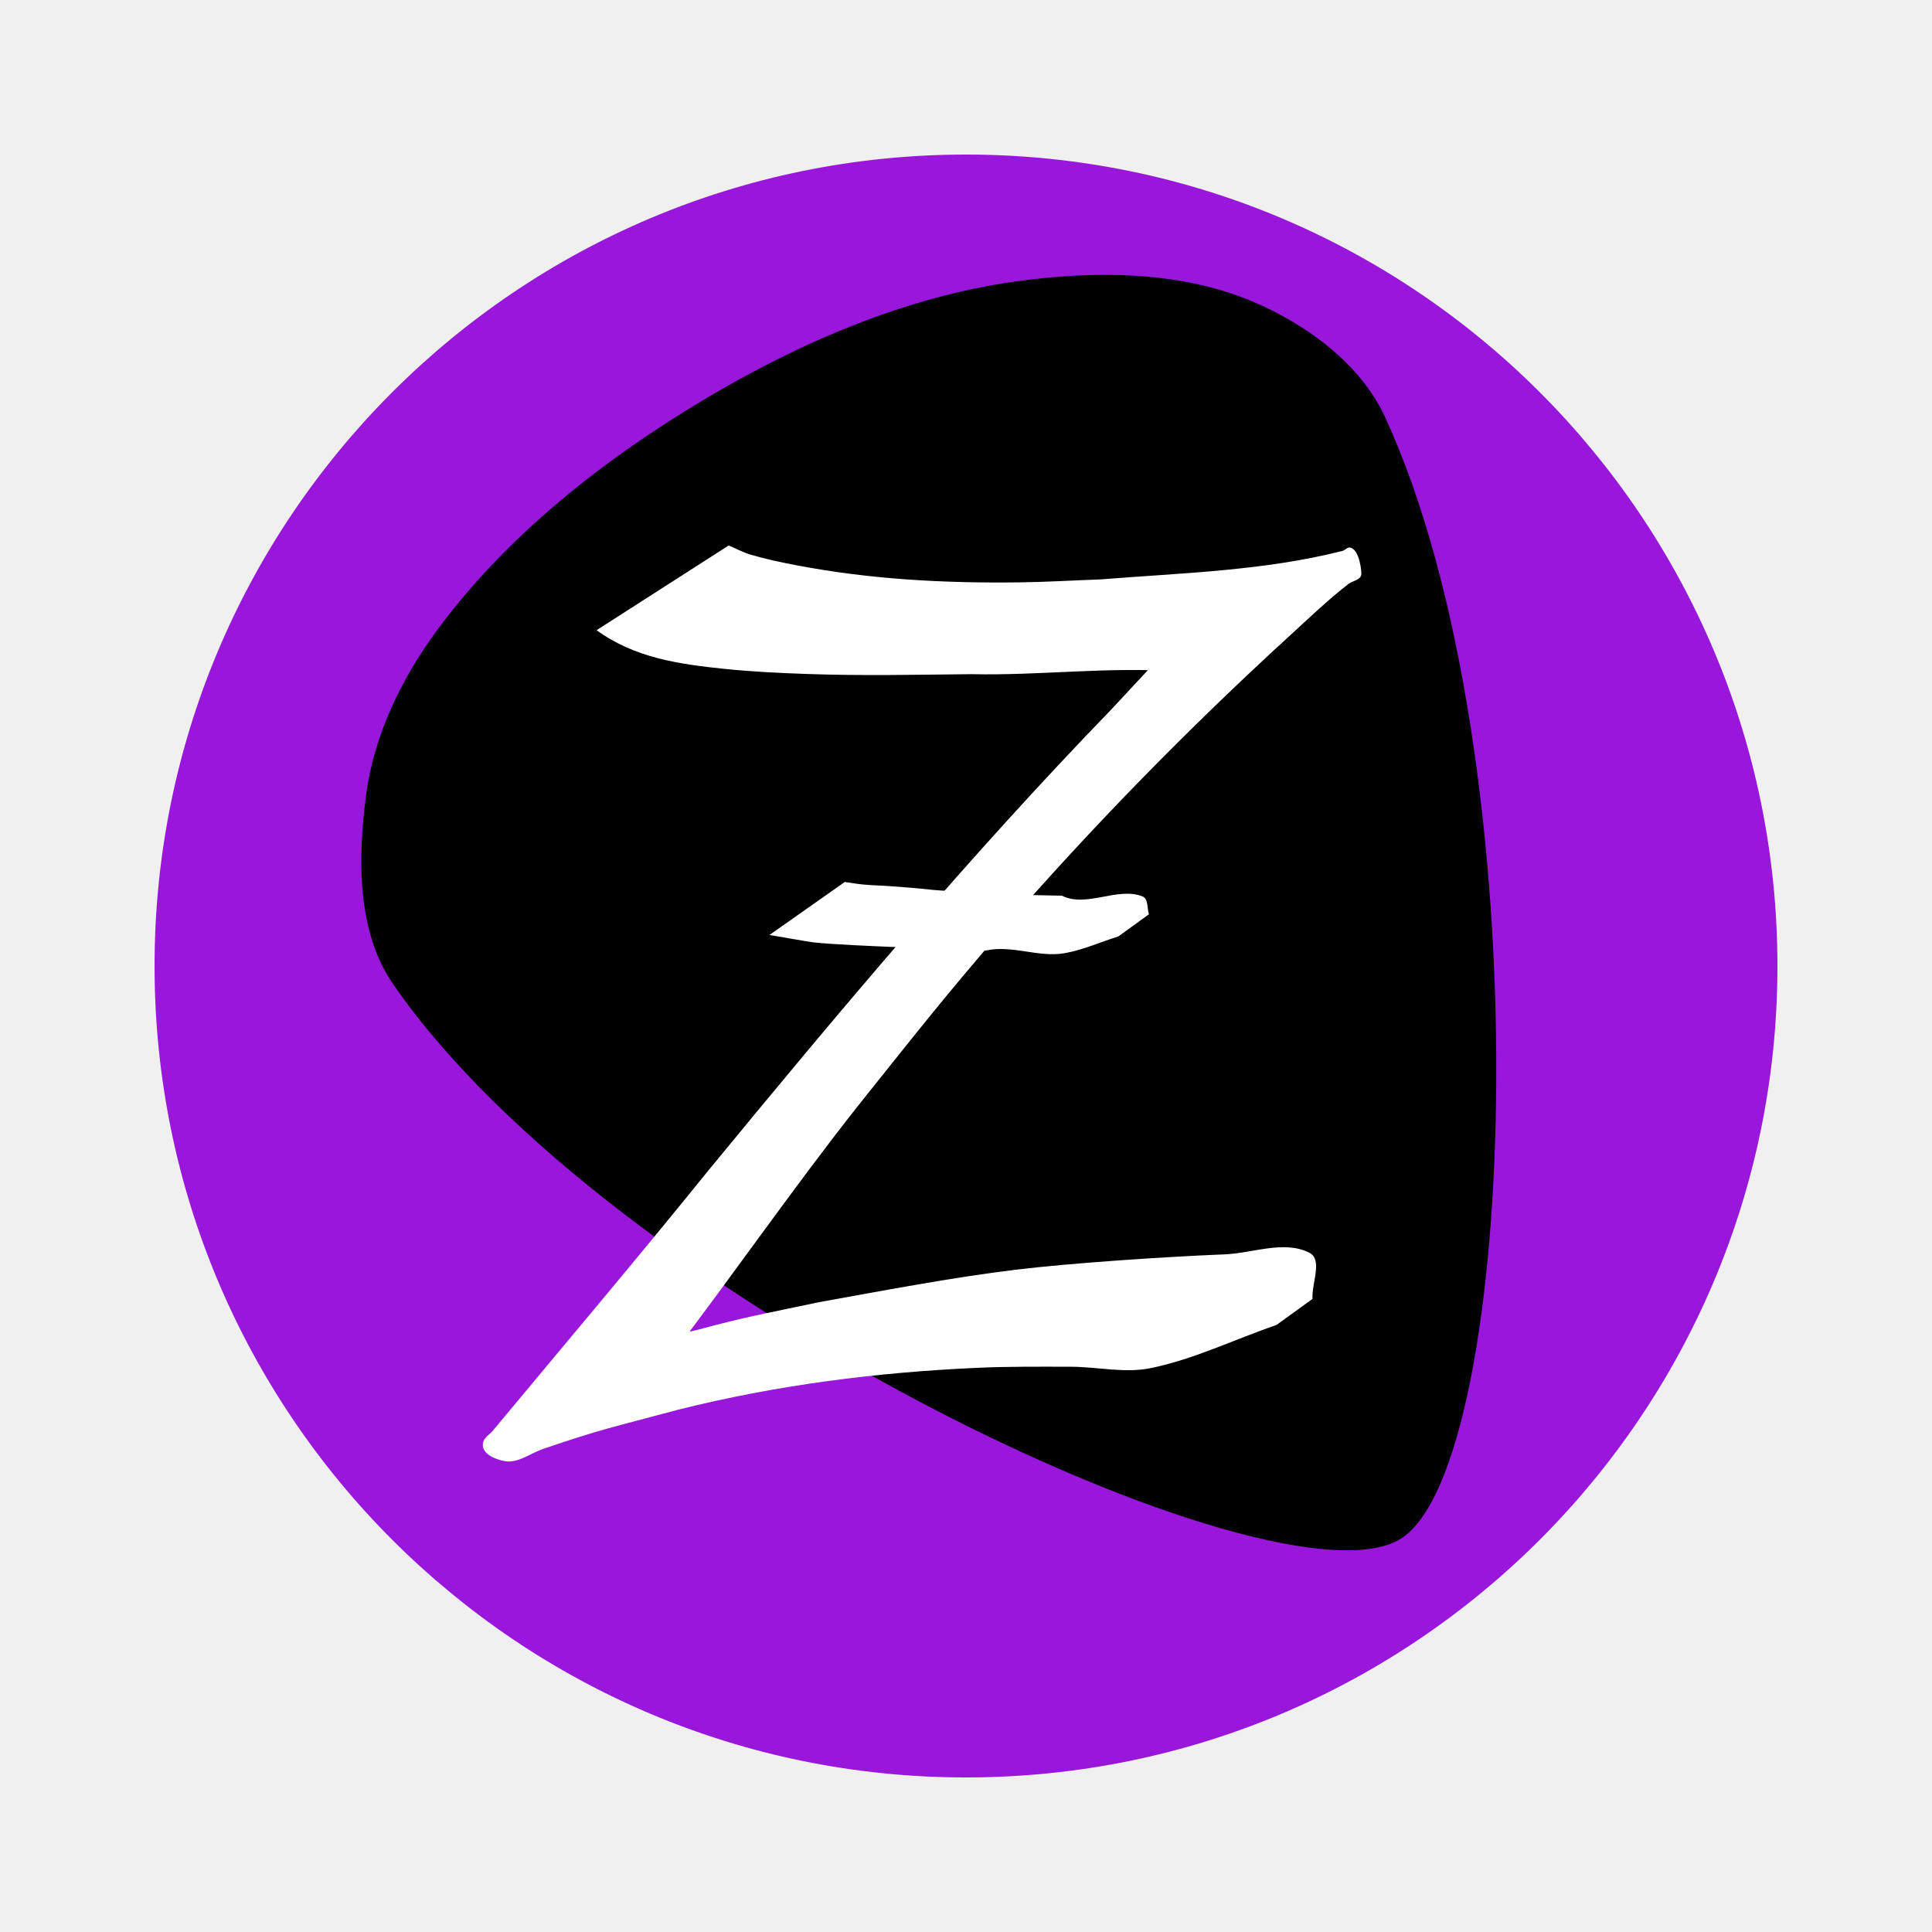
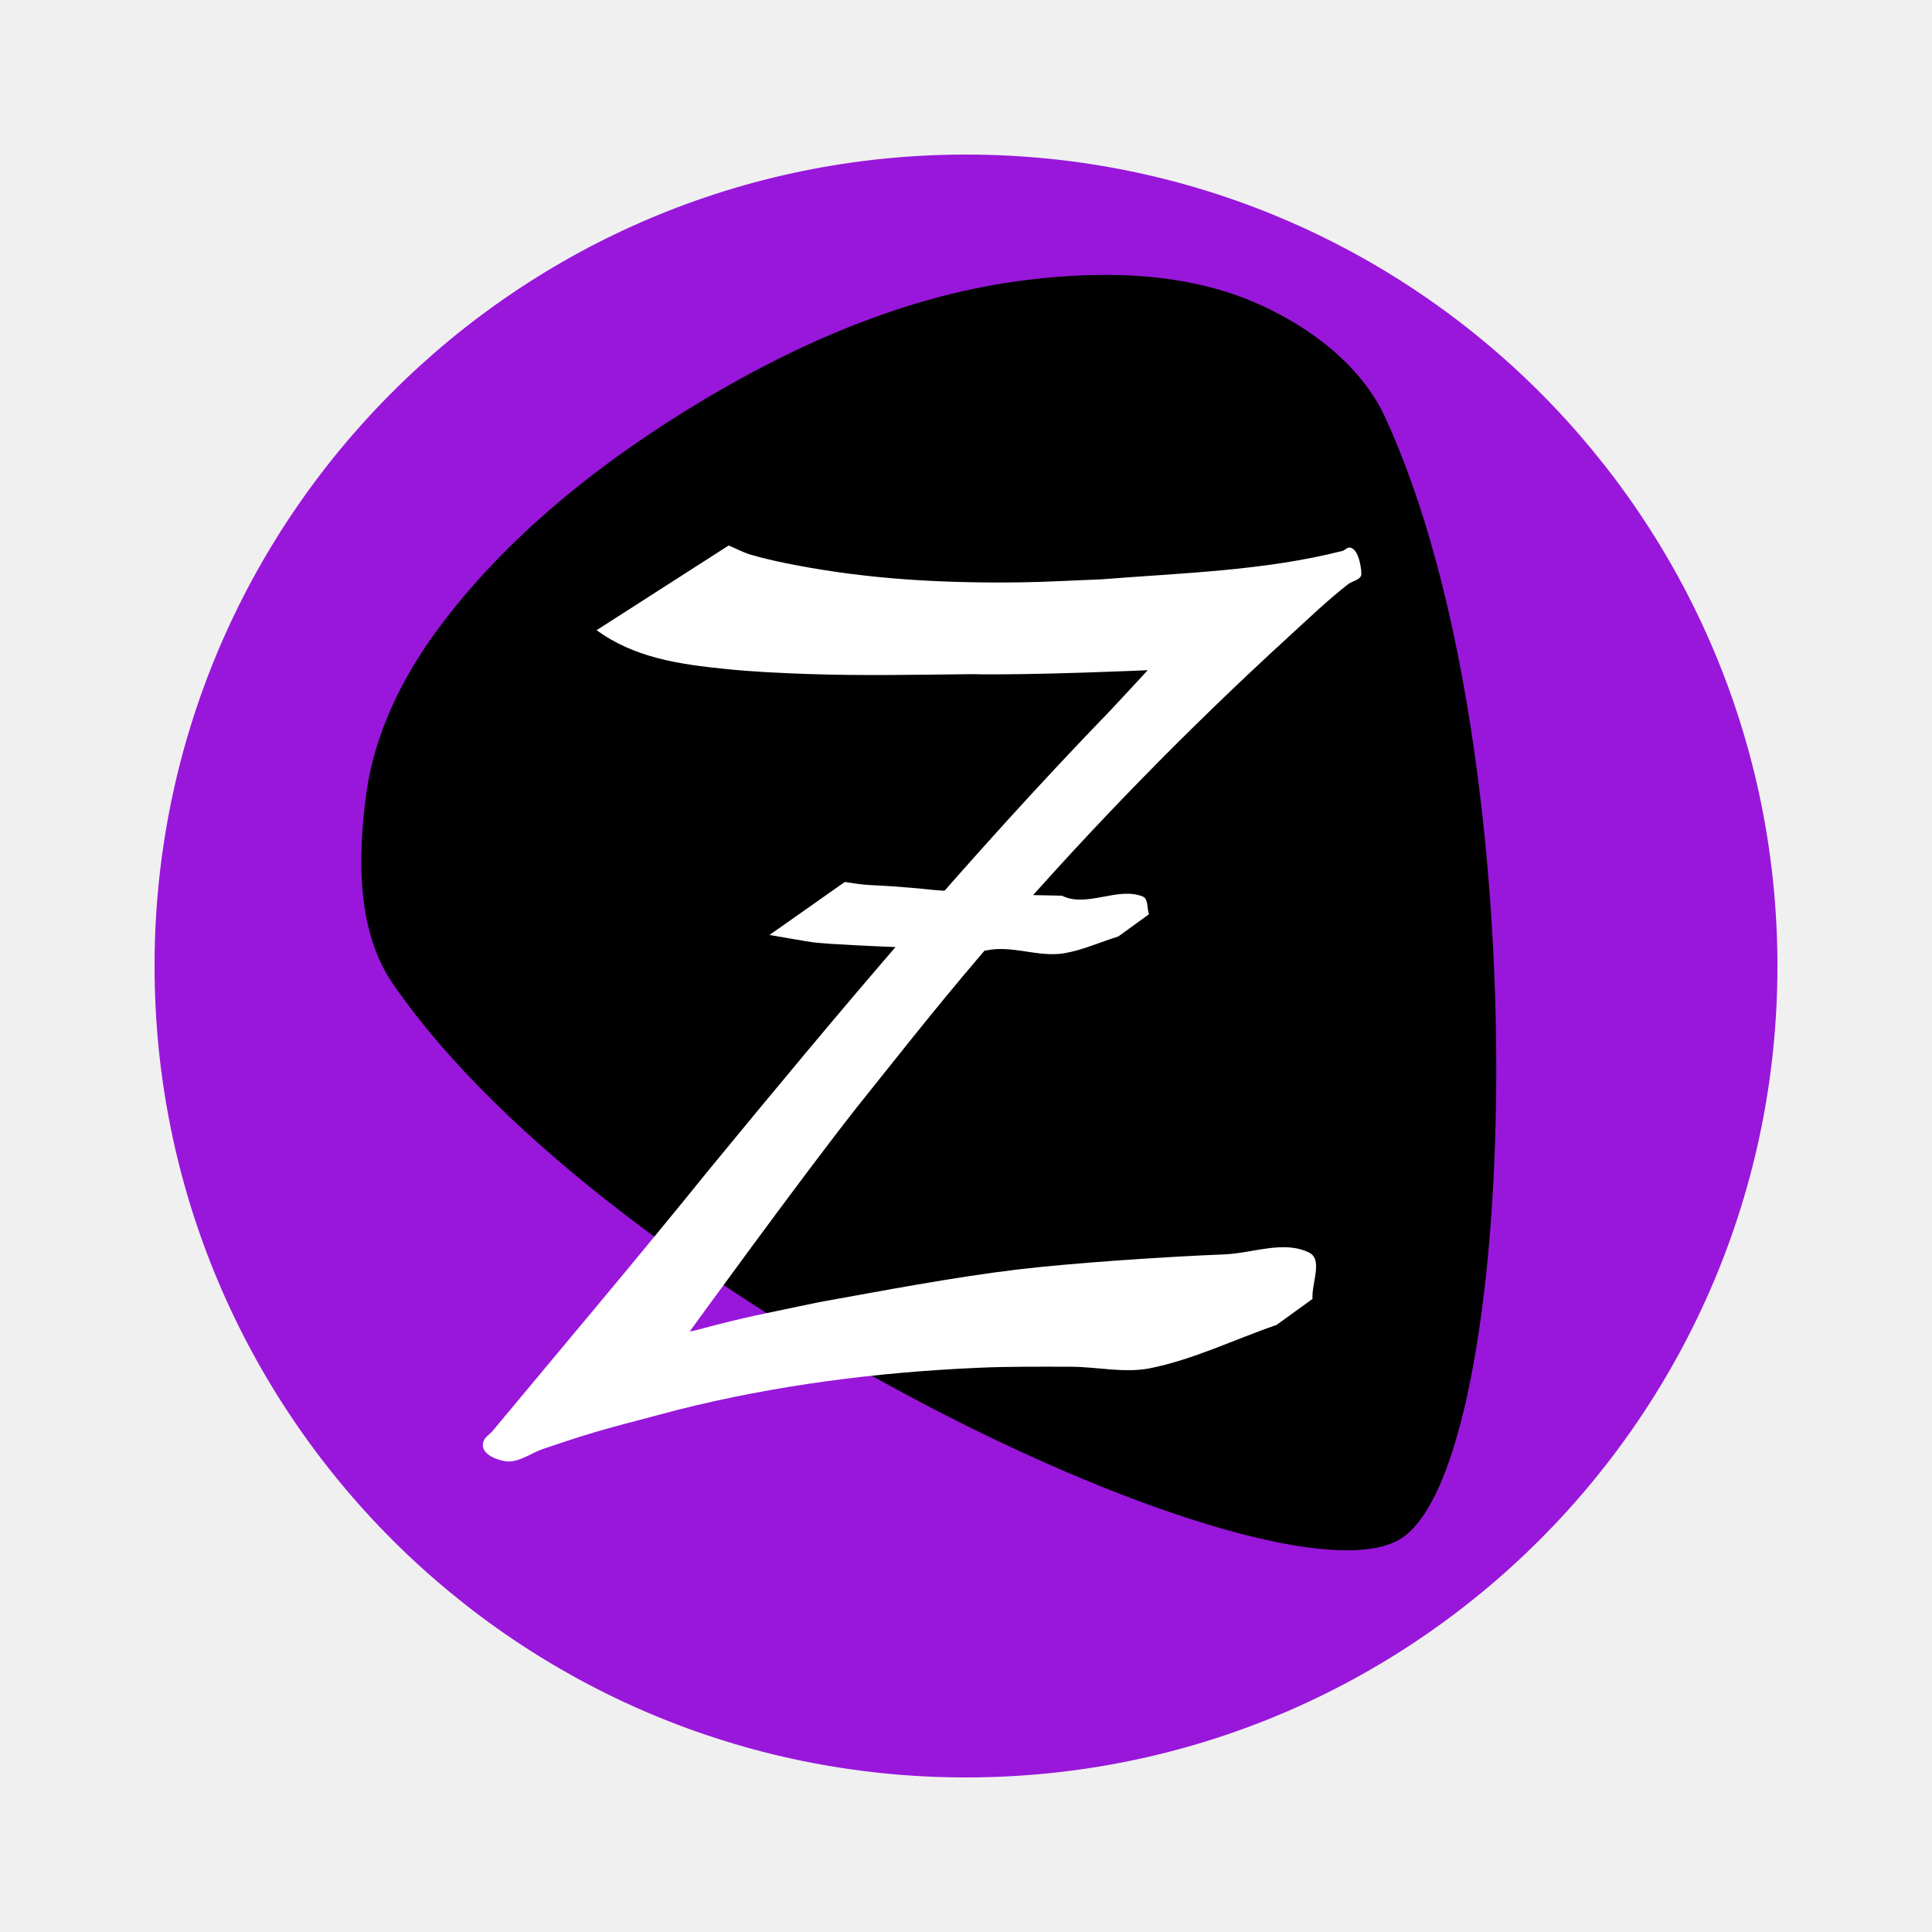
<svg xmlns="http://www.w3.org/2000/svg" width="100mm" height="100mm" viewBox="0 0 100 100" version="1.1" id="svg5">
  <defs id="defs2" />
  <g id="layer1">
    <circle style="fill:#9917da;fill-opacity:1;fill-rule:evenodd;stroke-width:0.436" id="path31-9" cx="50" cy="50" r="42" />
    <g id="g8707" transform="matrix(1.132462,0,0,1.132462,-6.367999,-6.257007)">
      <path style="fill:#000000;fill-opacity:1;stroke:none;stroke-width:0.265;stroke-linecap:butt;stroke-linejoin:miter;stroke-miterlimit:4;stroke-dasharray:none;stroke-opacity:1" d="m 37.79,23.794 c 4.361,-2.603 9.215,-4.701 14.245,-5.403 3.598,-0.503 7.516,-0.494 10.861,0.925 2.452,1.04 4.903,2.836 6.022,5.253 7.185,15.519 6.16,47.984 0.702,51.301 -5.648,3.433 -36.109,-10.946 -46.042,-25.384 -1.66,-2.413 -1.604,-5.801 -1.211,-8.703 0.359,-2.657 1.6,-5.223 3.184,-7.386 3.189,-4.355 7.605,-7.836 12.24,-10.602 z" id="path983-1" />
-       <path style="fill:#ffffff;fill-opacity:1;stroke:none;stroke-width:1.063;stroke-miterlimit:4;stroke-dasharray:none;stroke-opacity:1" id="path8414" d="m 32.893,34.329 c 1.739,1.266 3.765,1.554 5.866,1.77 1.24,0.128 2.487,0.185 3.733,0.23 2.46,0.089 5.058,0.035 7.522,0.009 3.186,0.073 6.393,-0.366 9.577,-0.109 0.055,0.017 0.192,0.104 0.166,0.052 -0.053,-0.106 -0.179,-0.155 -0.261,-0.241 -0.217,-0.227 -0.328,-0.622 -0.633,-0.698 -0.196,-0.049 -0.284,0.287 -0.422,0.435 -0.681,0.725 -1.354,1.458 -2.034,2.184 -6.49,6.702 -12.485,13.857 -18.406,21.06 -3.242,4.016 -6.577,7.954 -9.876,11.923 -0.135,0.153 -0.341,0.265 -0.405,0.459 -0.218,0.657 0.87,0.937 1.194,0.92 0.543,-0.028 1.014,-0.397 1.529,-0.573 2.692,-0.919 3.142,-0.978 6.17,-1.792 4.487,-1.128 9.089,-1.713 13.707,-1.917 1.416,-0.063 2.835,-0.051 4.252,-0.048 1.212,0.003 2.447,0.306 3.635,0.065 1.988,-0.404 3.839,-1.316 5.758,-1.974 0,0 1.647,-1.191 1.647,-1.191 v 0 c -0.049,-0.704 0.484,-1.793 -0.146,-2.112 -1.154,-0.584 -2.587,0.025 -3.879,0.076 -2.628,0.104 -6.944,0.389 -9.519,0.699 -2.906,0.35 -6.127,0.968 -9.019,1.488 -2.696,0.57 -3.223,0.638 -5.637,1.285 -0.439,0.118 -0.968,0.085 -1.307,0.388 -0.213,0.19 -0.078,0.568 -0.083,0.853 -0.003,0.087 -0.016,0.286 0.063,0.252 0.147,-0.064 0.181,-0.265 0.271,-0.397 2.85,-3.739 5.527,-7.61 8.44,-11.303 2.48,-3.097 4.002,-5.06 6.641,-8.093 4.112,-4.727 8.498,-9.207 13.12,-13.436 0.942,-0.86 1.704,-1.602 2.685,-2.369 0.191,-0.15 0.534,-0.181 0.598,-0.415 0.026,-0.093 -0.063,-1.172 -0.509,-1.257 -0.117,-0.022 -0.218,0.098 -0.327,0.147 -3.606,0.92 -7.372,1.011 -11.062,1.307 -1.238,0.045 -2.476,0.12 -3.714,0.136 -3.488,0.044 -6.849,-0.136 -10.277,-0.795 -0.675,-0.13 -1.349,-0.273 -2.008,-0.467 -0.352,-0.104 -0.678,-0.282 -1.016,-0.423 0,0 -6.036,3.871 -6.036,3.871 z" />
+       <path style="fill:#ffffff;fill-opacity:1;stroke:none;stroke-width:1.063;stroke-miterlimit:4;stroke-dasharray:none;stroke-opacity:1" id="path8414" d="m 32.893,34.329 c 1.739,1.266 3.765,1.554 5.866,1.77 1.24,0.128 2.487,0.185 3.733,0.23 2.46,0.089 5.058,0.035 7.522,0.009 2.683,0.061 8.068,-0.181 8.068,-0.181 0,0 -1.114,1.205 -1.675,1.804 -6.49,6.702 -12.485,13.857 -18.406,21.06 -3.242,4.016 -6.577,7.954 -9.876,11.923 -0.135,0.153 -0.341,0.265 -0.405,0.459 -0.218,0.657 0.87,0.937 1.194,0.92 0.543,-0.028 1.014,-0.397 1.529,-0.573 2.692,-0.919 3.142,-0.978 6.17,-1.792 4.487,-1.128 9.089,-1.713 13.707,-1.917 1.416,-0.063 2.835,-0.051 4.252,-0.048 1.212,0.003 2.447,0.306 3.635,0.065 1.988,-0.404 3.839,-1.316 5.758,-1.974 l 1.647,-1.191 v 0 c -0.049,-0.704 0.484,-1.793 -0.146,-2.112 -1.154,-0.584 -2.587,0.025 -3.879,0.076 -2.628,0.104 -6.944,0.389 -9.519,0.699 -2.906,0.35 -6.127,0.968 -9.019,1.488 -2.696,0.57 -3.223,0.638 -5.637,1.285 -0.086,0.023 -0.265,0.052 -0.265,0.052 0,0 5.008,-6.91 7.65,-10.259 2.48,-3.097 4.002,-5.06 6.641,-8.093 4.112,-4.727 8.498,-9.207 13.12,-13.436 0.942,-0.86 1.704,-1.602 2.685,-2.369 0.191,-0.15 0.534,-0.181 0.598,-0.415 0.026,-0.093 -0.063,-1.172 -0.509,-1.257 -0.117,-0.022 -0.218,0.098 -0.327,0.147 -3.606,0.92 -7.372,1.011 -11.062,1.307 -1.238,0.045 -2.476,0.12 -3.714,0.136 -3.488,0.044 -6.849,-0.136 -10.277,-0.795 -0.675,-0.13 -1.349,-0.273 -2.008,-0.467 -0.352,-0.104 -0.678,-0.282 -1.016,-0.423 l -6.036,3.871 z" />
    </g>
    <path style="fill:#ffffff;fill-opacity:1;stroke:none;stroke-width:1.063;stroke-miterlimit:4;stroke-dasharray:none;stroke-opacity:1" id="path8428" d="m 39.827,48.394 c 0.384,0.066 2.078,0.361 2.274,0.383 0.978,0.108 3.274,0.204 4.187,0.24 3.187,0.109 1.605,0.049 4.747,0.181 1.328,-0.298 2.717,0.37 4.047,0.143 0.964,-0.165 1.869,-0.58 2.803,-0.871 0,0 1.586,-1.148 1.586,-1.148 v 0 c -0.109,-0.307 -0.025,-0.798 -0.327,-0.92 -1.292,-0.52 -2.9,0.598 -4.178,-0.041 -2.404,-0.054 -2.353,-0.03 -4.737,-0.173 -3.19,-0.19 -1.106,-0.091 -4.041,-0.312 -0.506,-0.038 -1.013,-0.047 -1.518,-0.094 -0.316,-0.029 -0.629,-0.088 -0.943,-0.132 0,0 -3.899,2.744 -3.899,2.744 z" />
  </g>
</svg>
